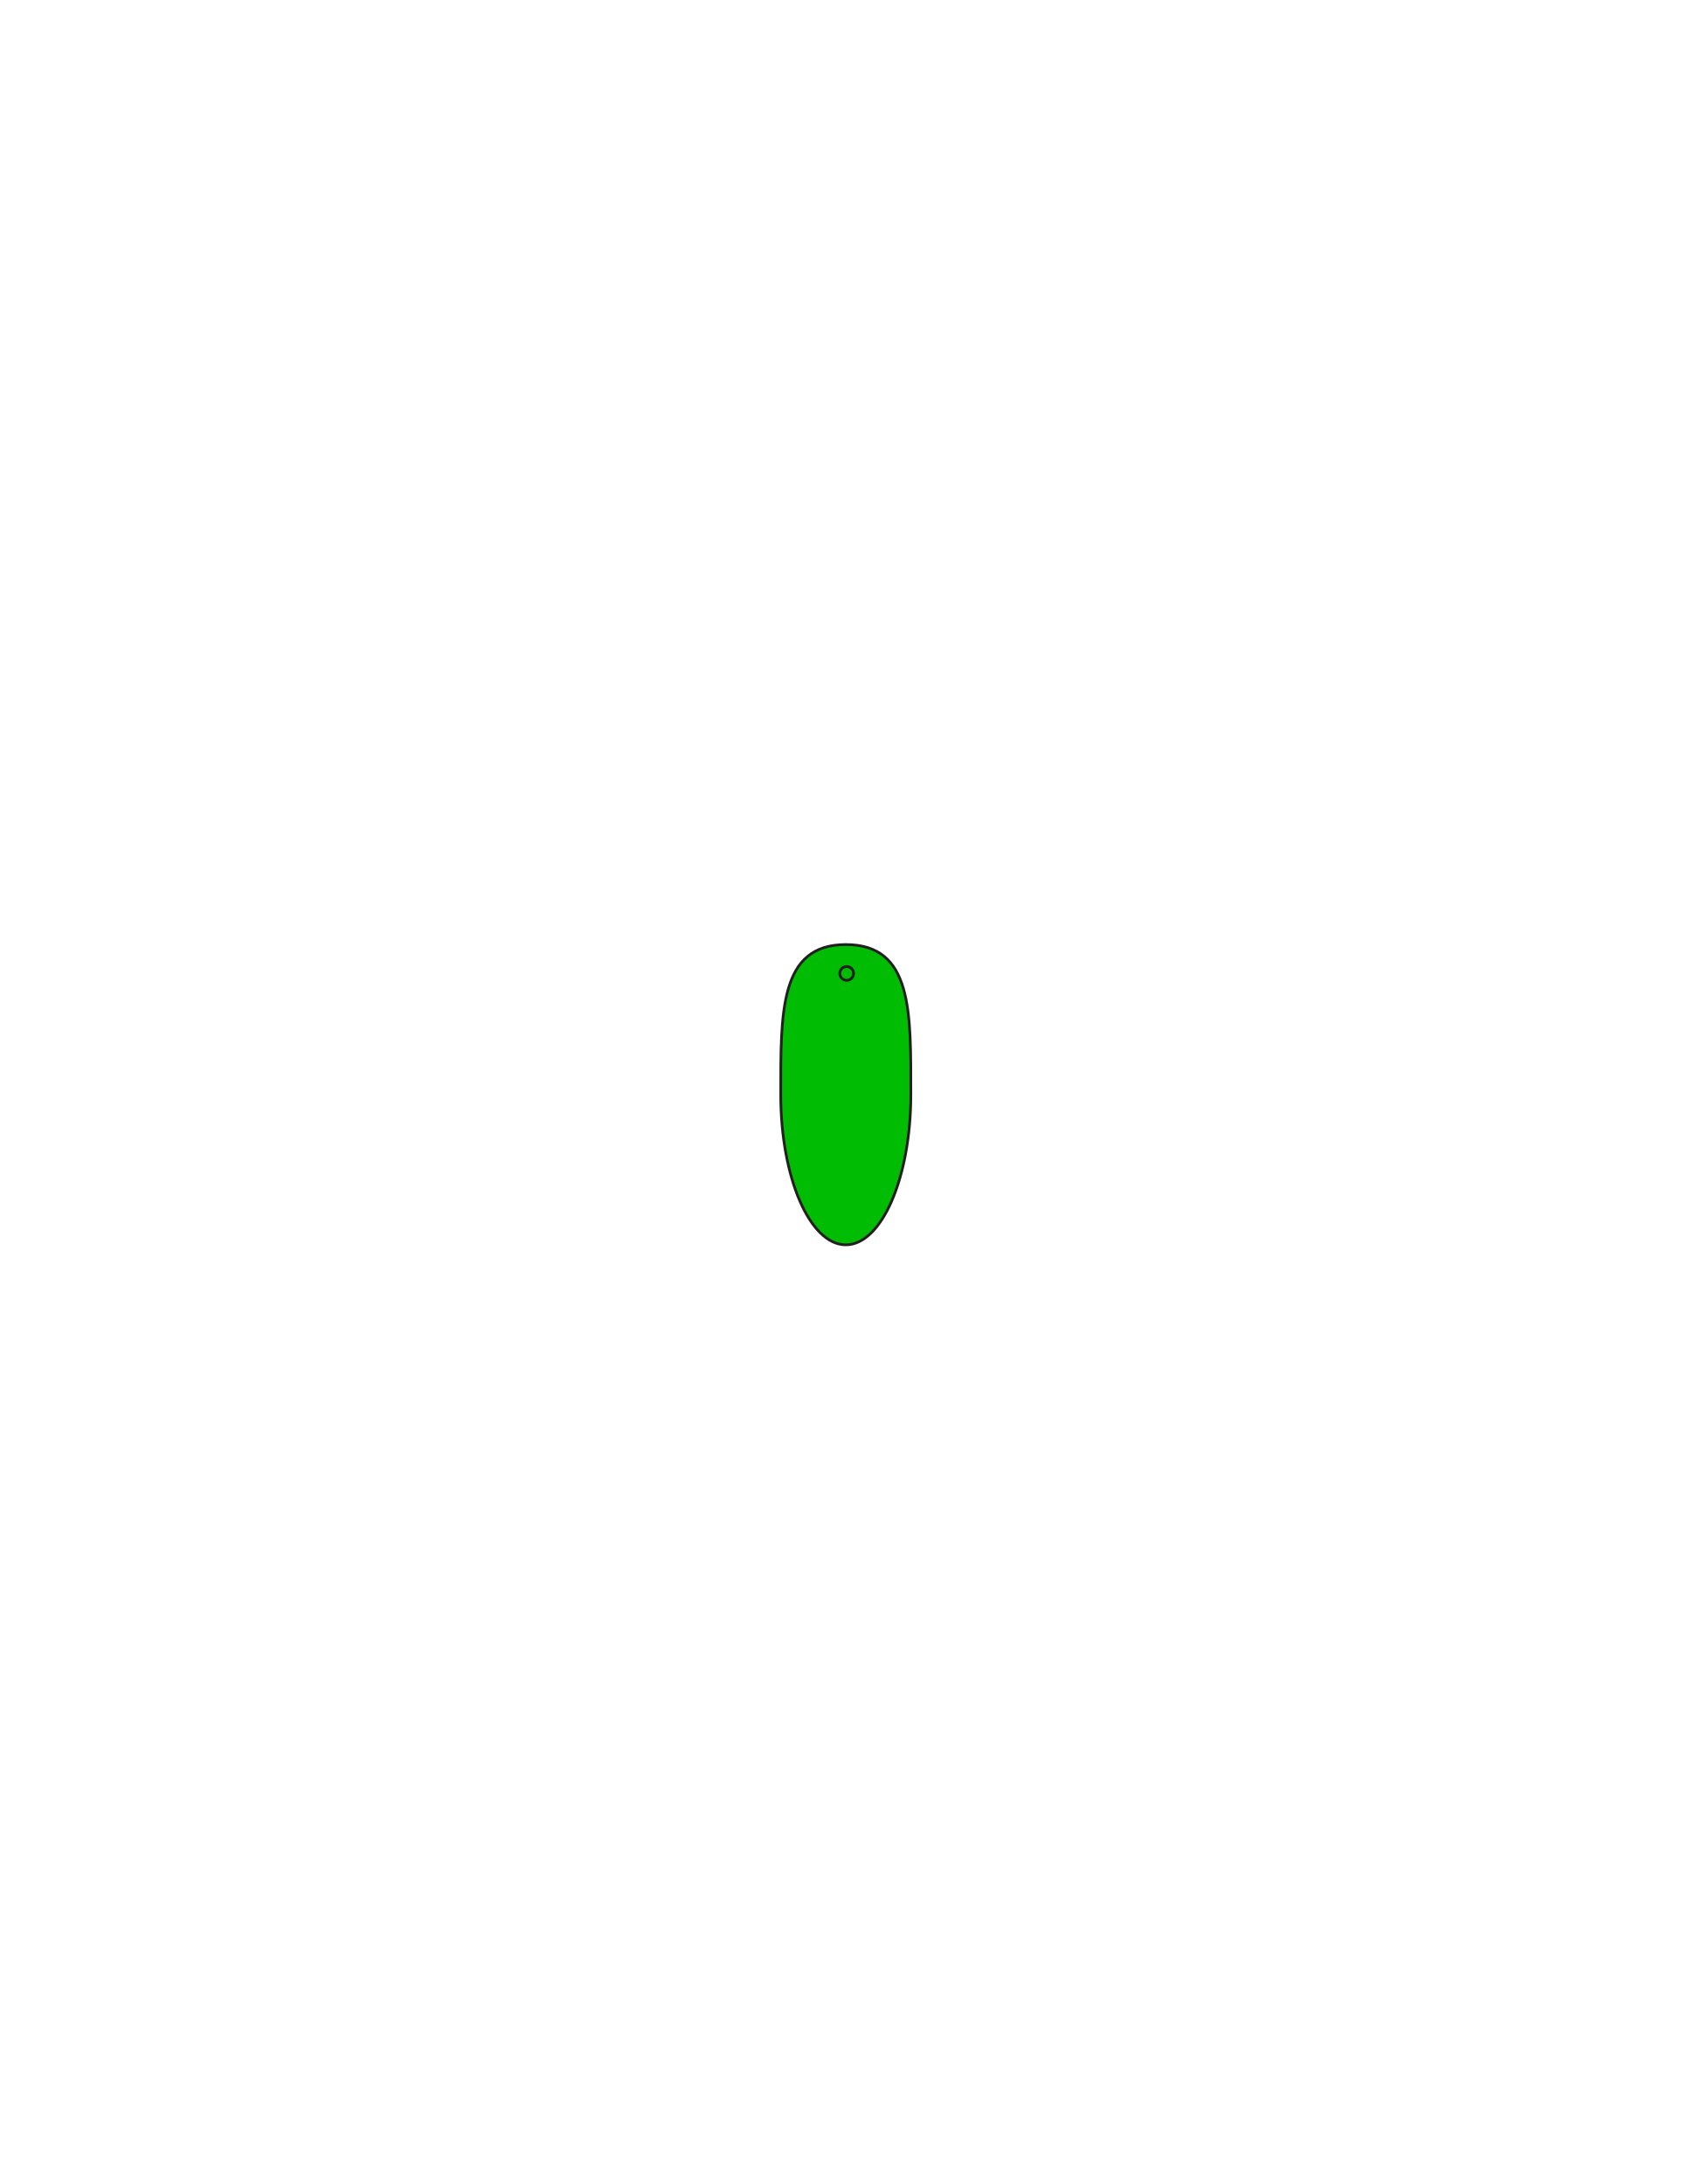
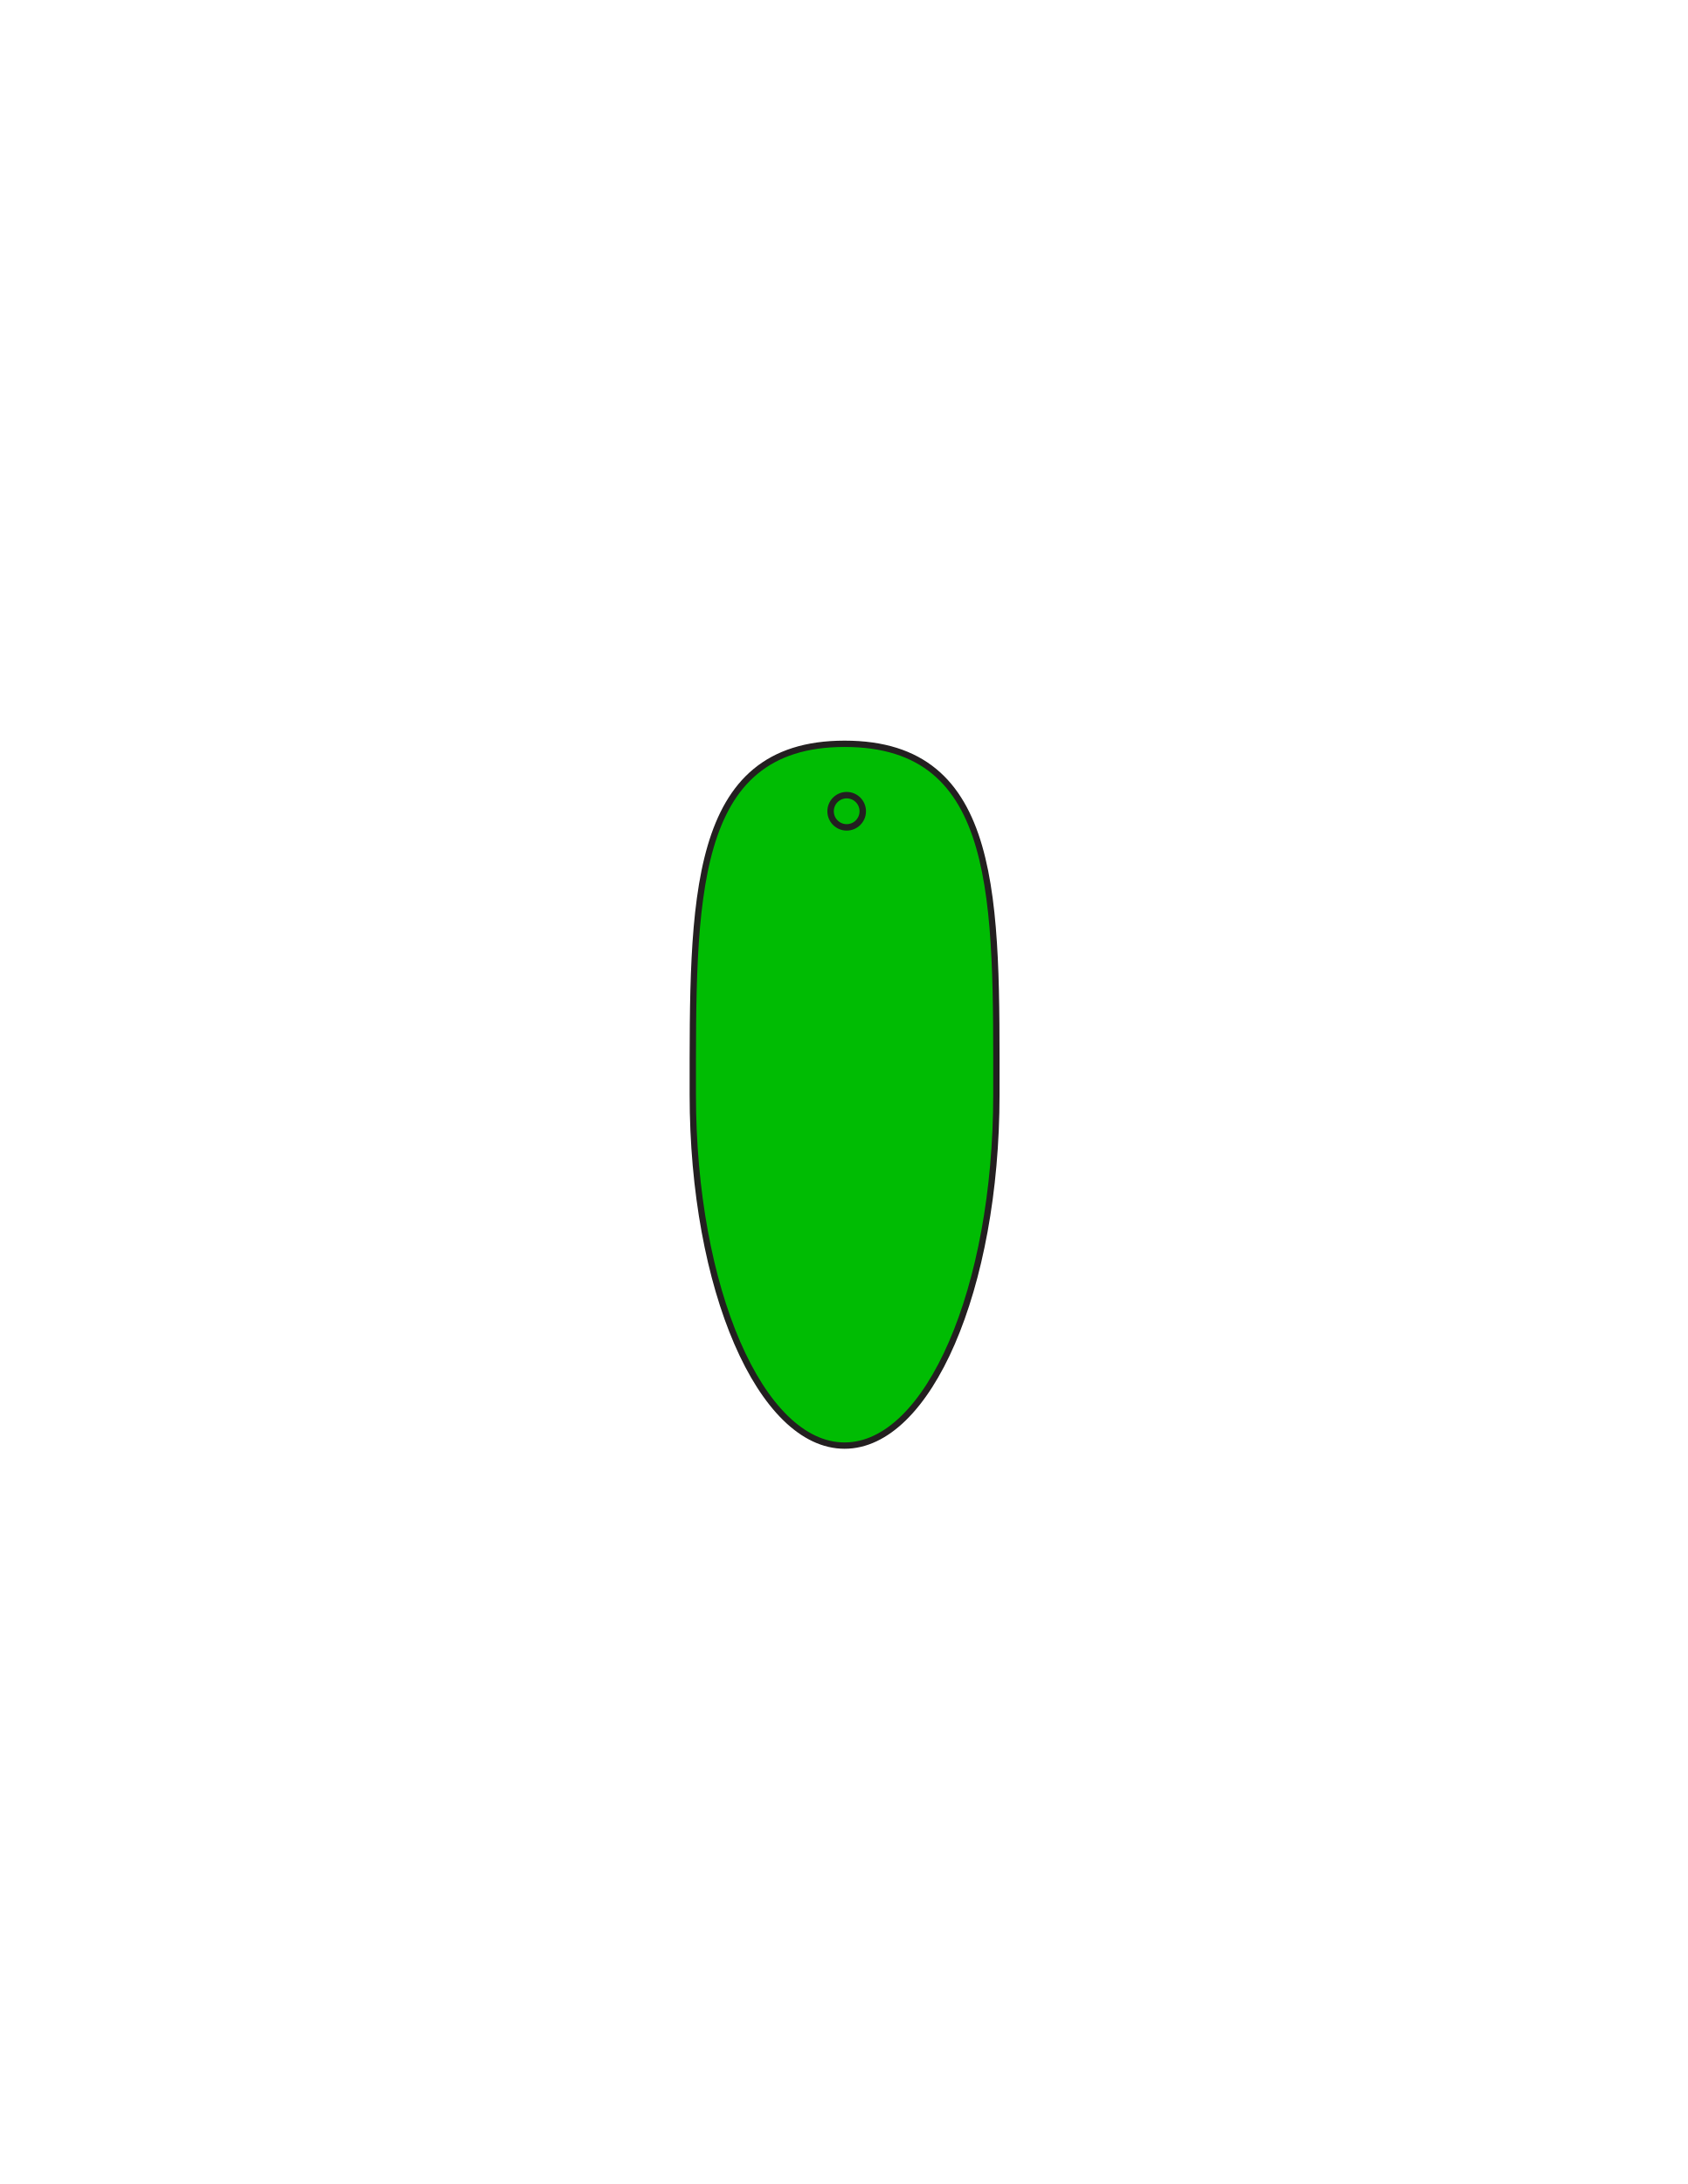
<svg xmlns="http://www.w3.org/2000/svg" version="1.1" id="Layer_1" x="0px" y="0px" width="612px" height="792px" viewBox="0 0 612 792" enable-background="new 0 0 612 792" xml:space="preserve">
-   <rect x="278.5" y="342.55" fill-opacity="0" fill="#231F20" width="57" height="108.807" />
-   <path class="primary_color" id="PRIMARY_15_" fill="#00BC03" stroke="#231F20" stroke-width="0.981" stroke-miterlimit="10" d="M330.264,396.979  c0-30.07,0.687-54.447-23.588-54.447c-24.042,0-23.589,24.377-23.589,54.447c0,30.069,10.561,54.446,23.589,54.446  S330.264,427.048,330.264,396.979z" />
-   <circle fill="none" stroke="#231F20" stroke-miterlimit="10" cx="307" cy="353" r="2.5" />
+   <rect x="240.5" y="269.771" fill-opacity="0" fill="#231F20" width="133" height="254.297" />
+   <path id="PRIMARY_15_" fill="#00BC03" stroke="#231F20" stroke-width="2.292" stroke-miterlimit="10" d="M361.282,396.979  c0-70.279,1.602-127.251-55.04-127.251c-56.098,0-55.042,56.973-55.042,127.251c0,70.277,24.641,127.25,55.042,127.25  S361.282,467.256,361.282,396.979z" />
+   <ellipse fill="none" stroke="#231F20" stroke-width="2.335" stroke-miterlimit="10" cx="307" cy="294.195" rx="5.833" ry="5.843" />
</svg>
